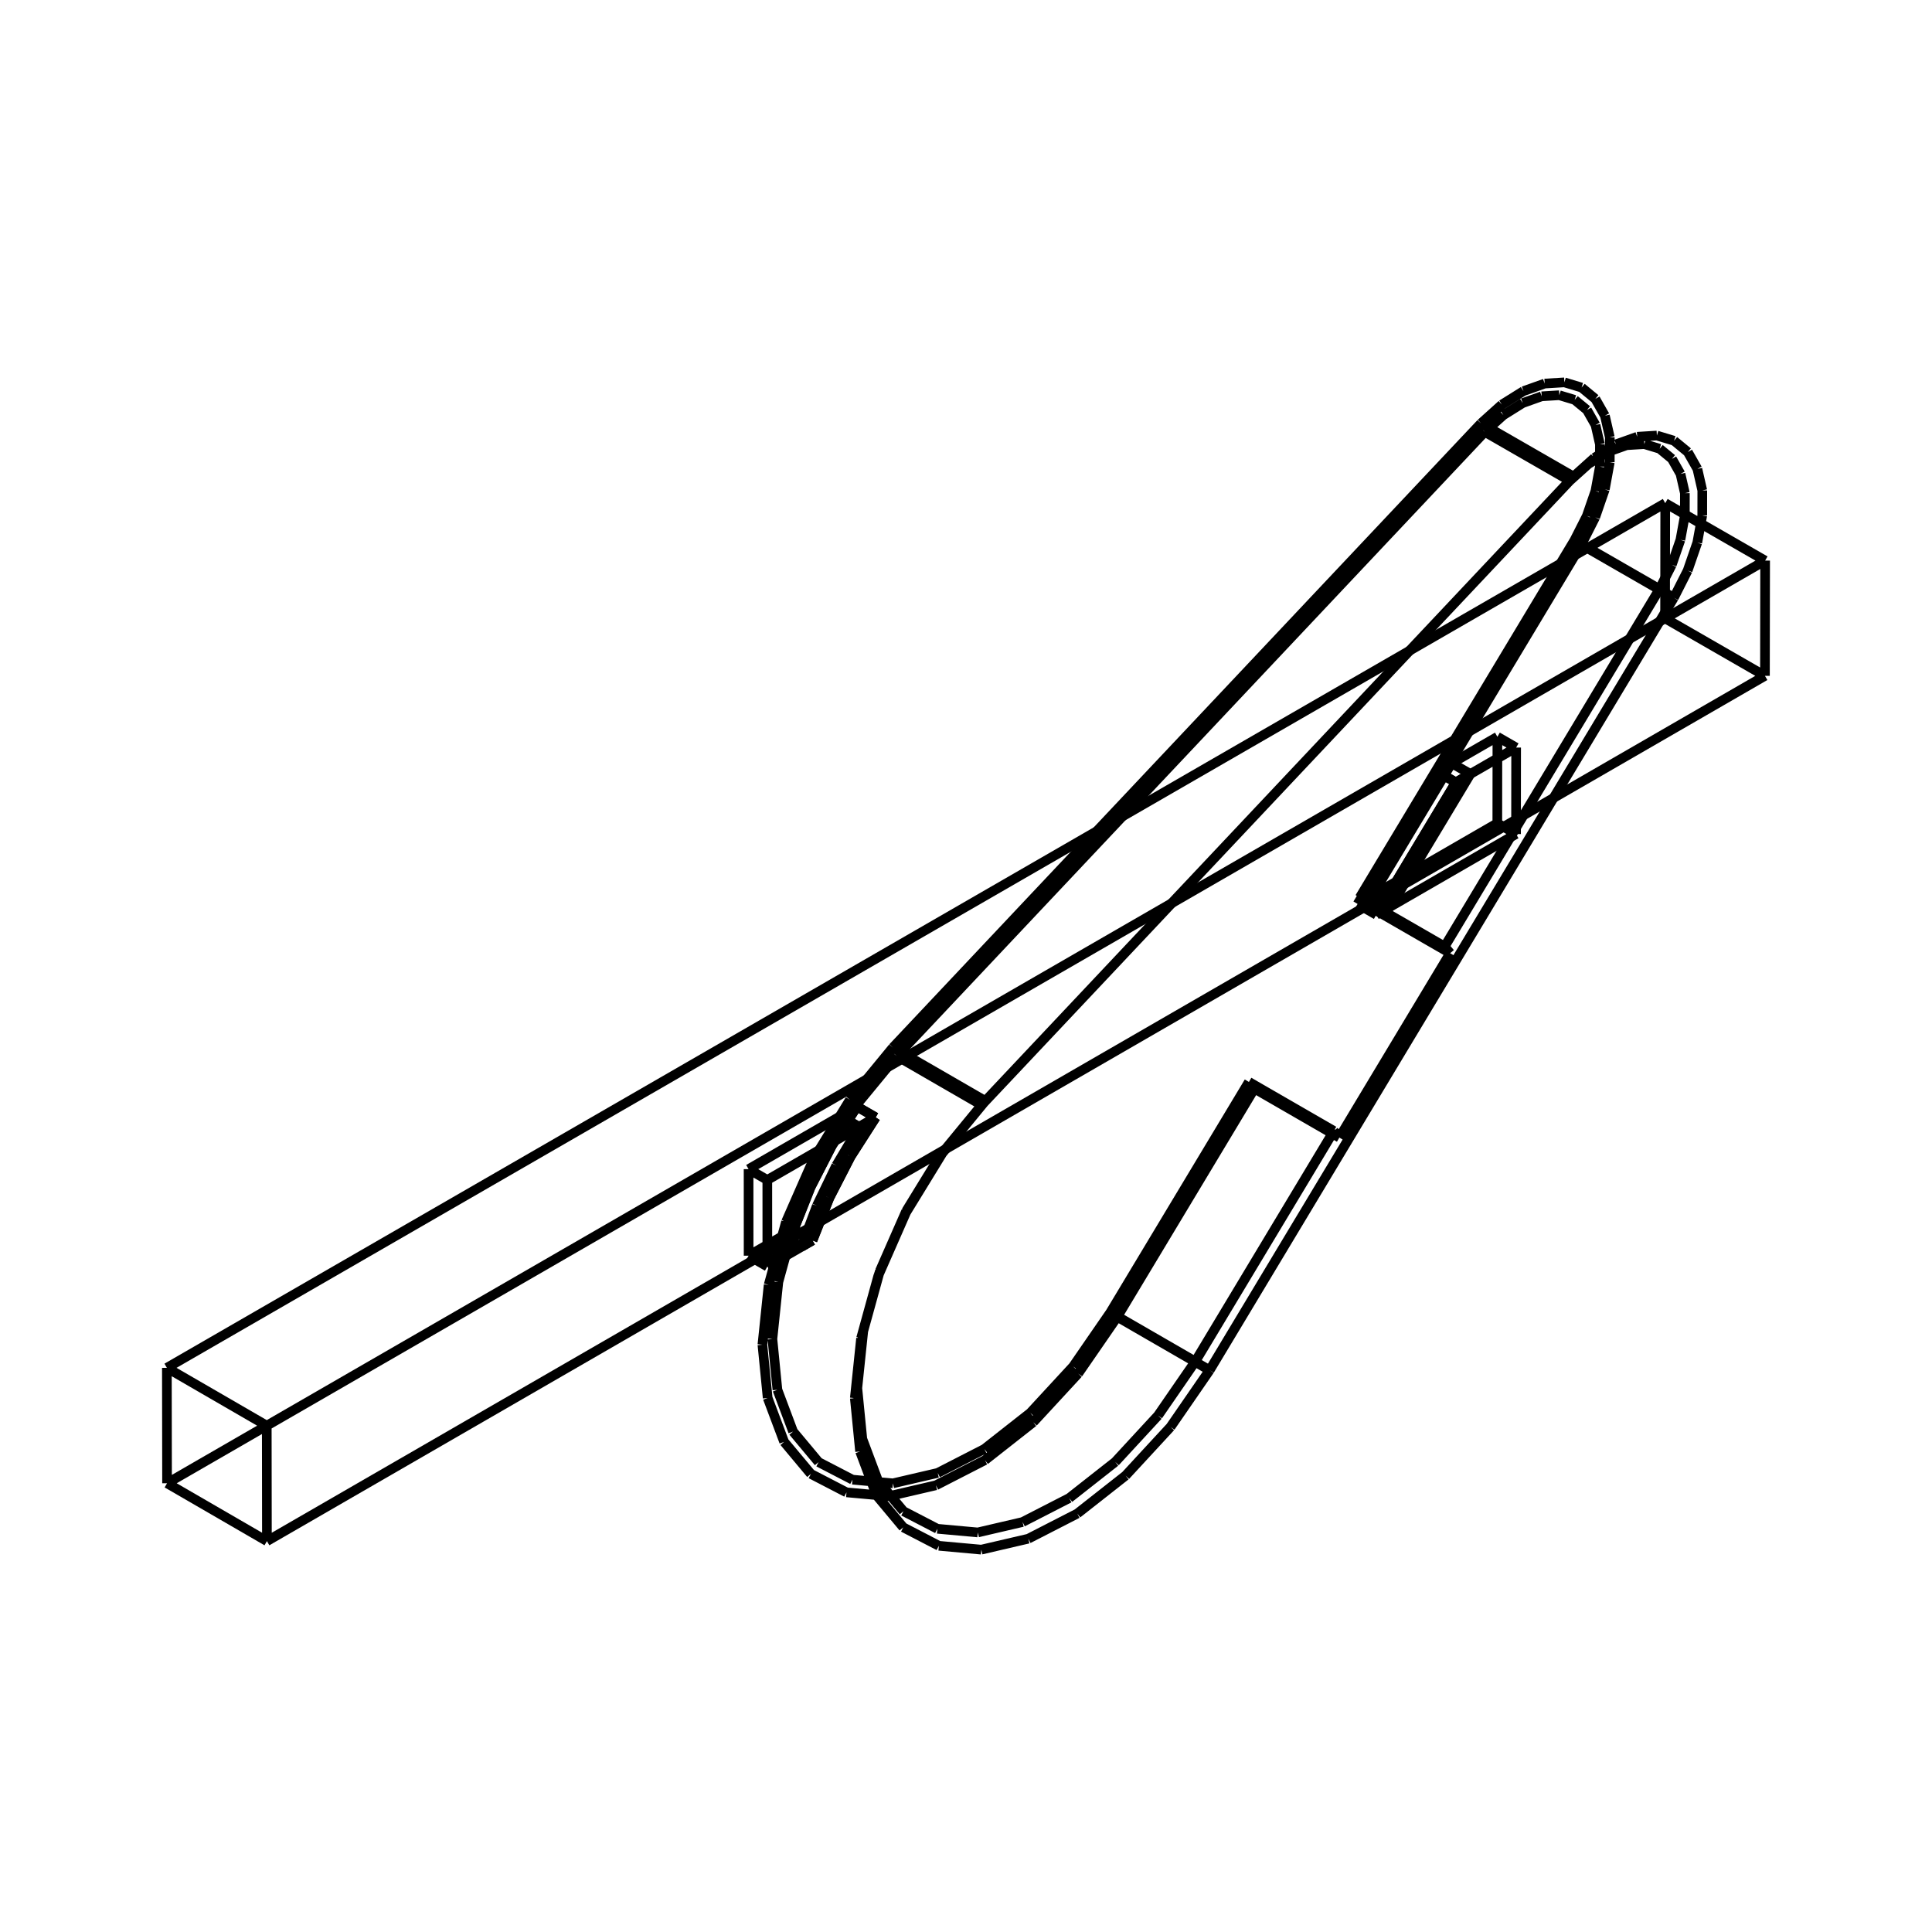
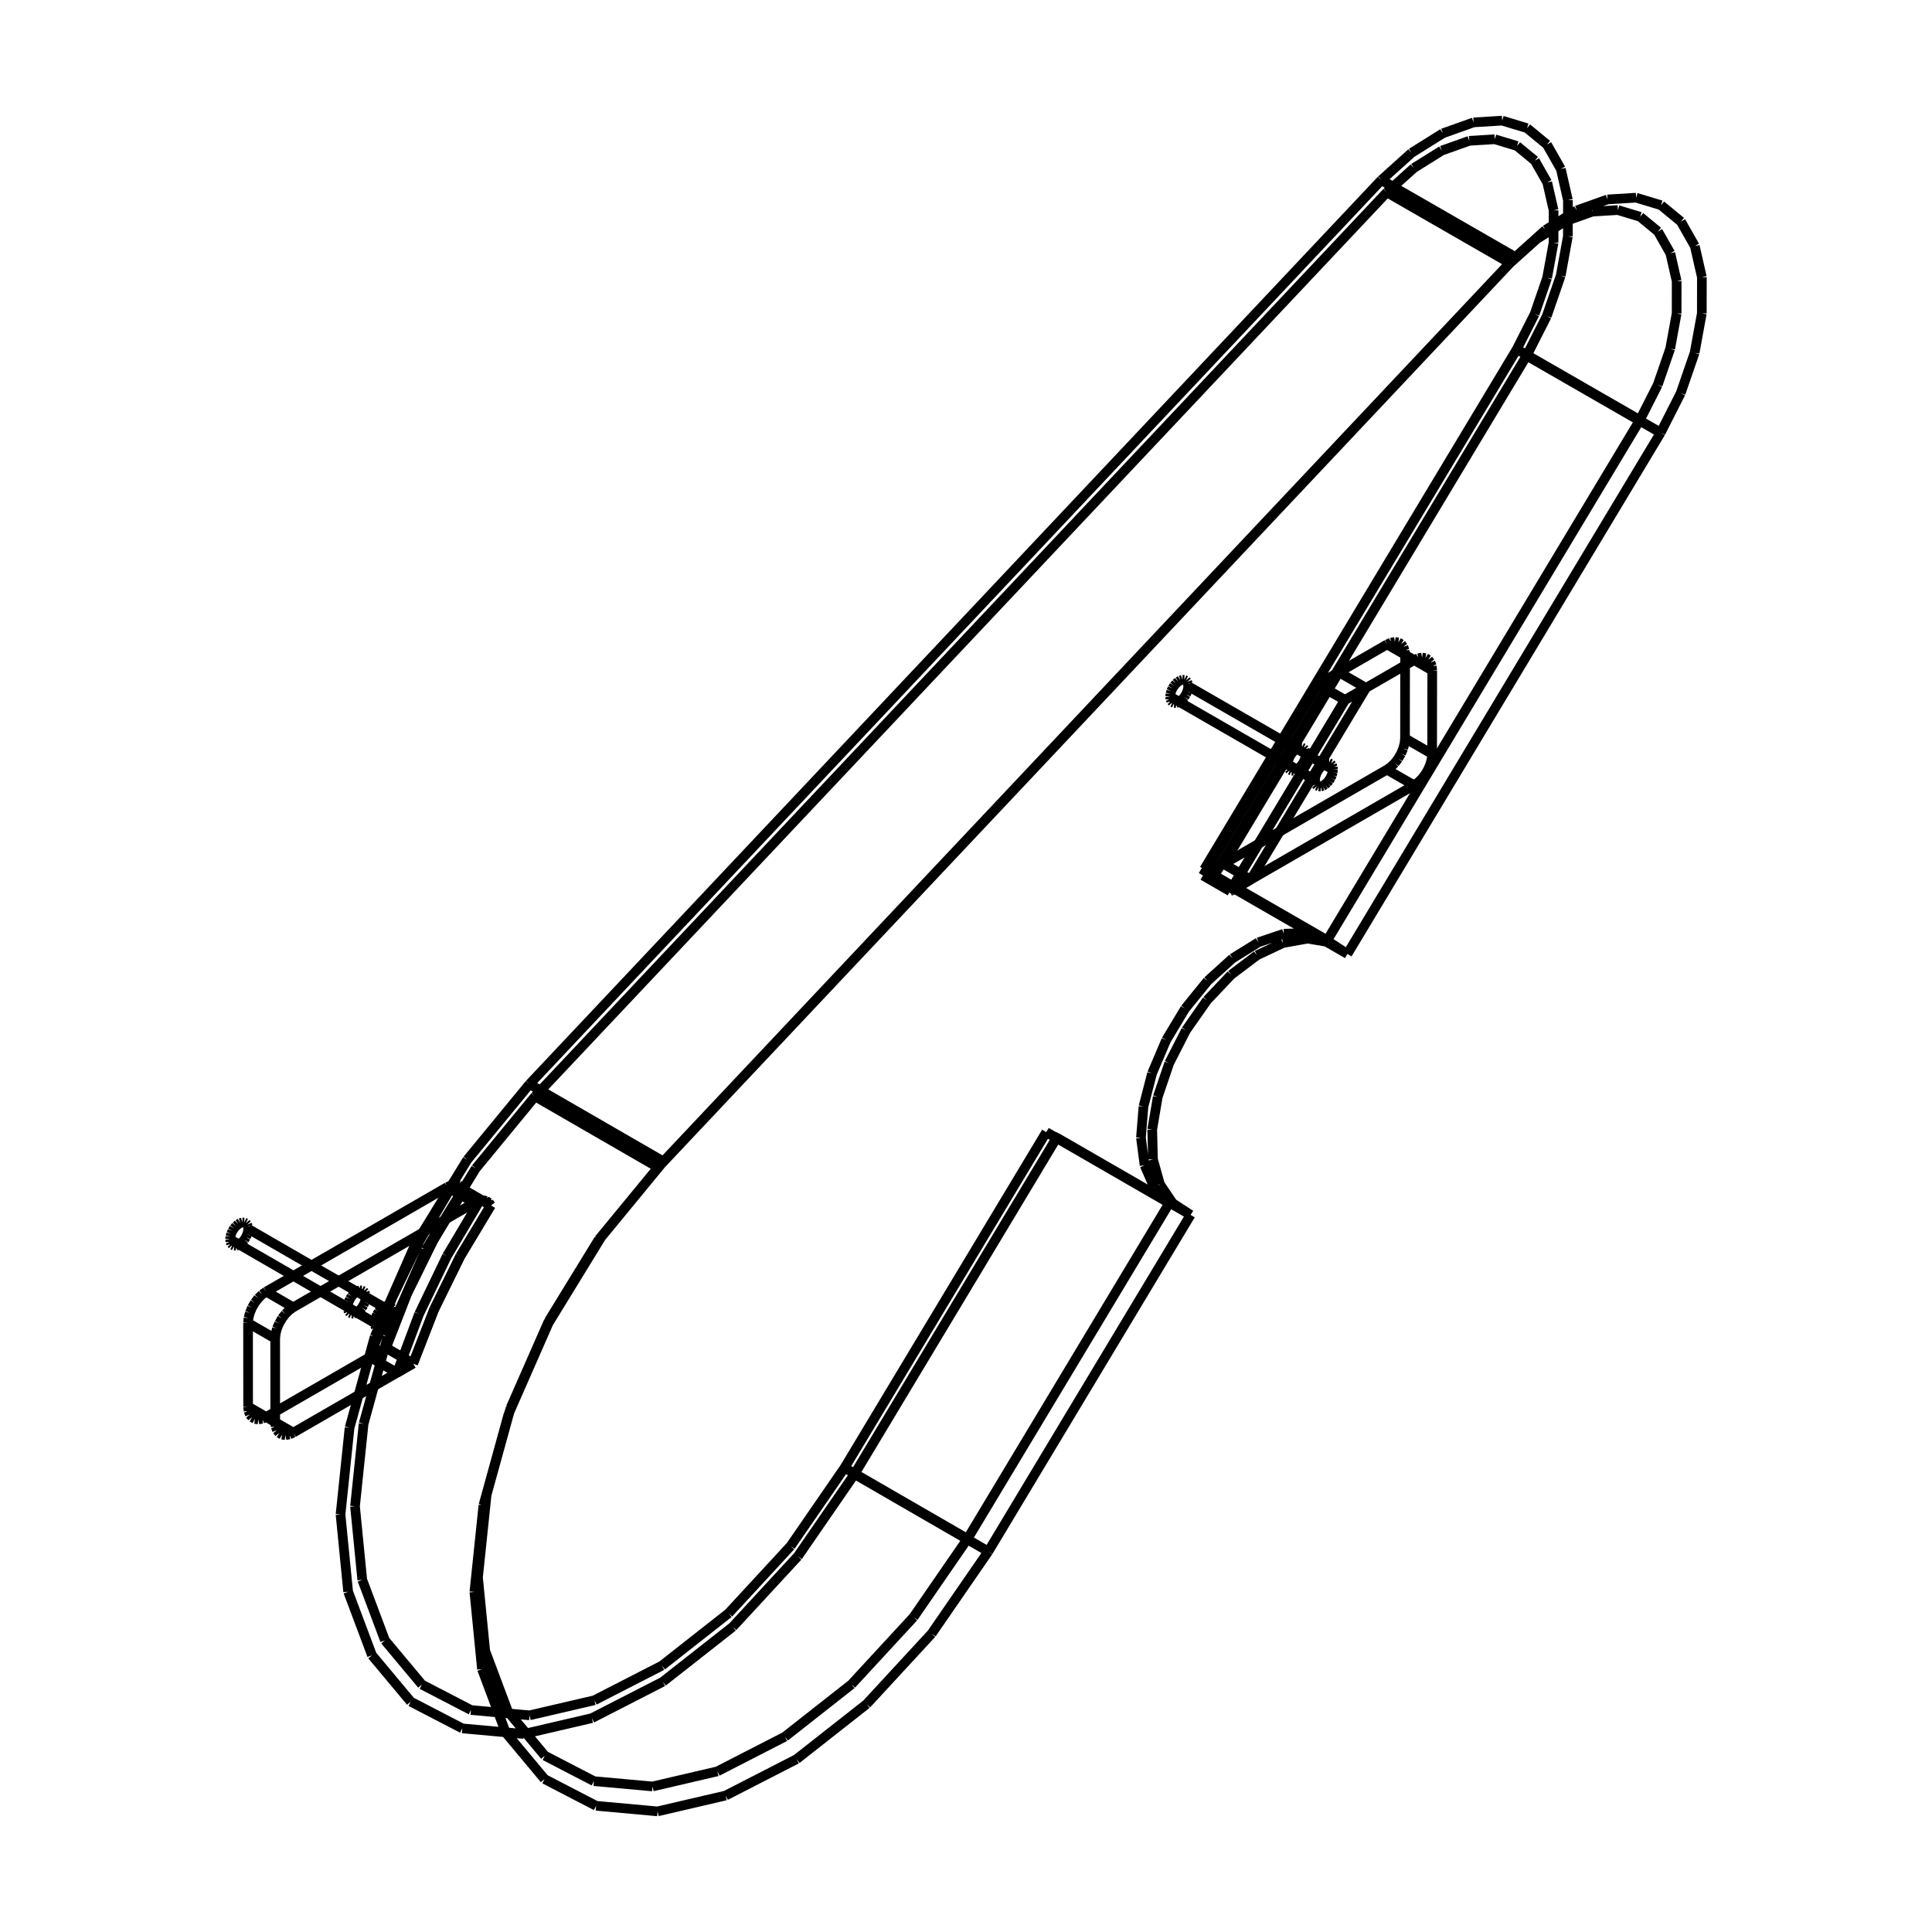
<svg xmlns="http://www.w3.org/2000/svg" viewBox="0 0 800 800">
-   <path d="M408.01,455.875 L651.534,197.372 M369.731,433.769 L408.01,455.875 M369.731,433.769 L613.234,175.336 M651.534,197.372 L613.234,175.336 M651.534,197.372 L651.546,197.359 M651.546,197.359 L651.558,197.347 M651.558,197.347 L651.57,197.334 M693.112,247.514 L698.822,236.249 M698.822,236.249 L702.811,224.684 M702.811,224.684 L704.867,213.428 M704.867,213.428 L704.881,203.075 M704.881,203.075 L702.853,194.174 M702.853,194.174 L698.89,187.194 M698.89,187.194 L693.2,182.505 M693.2,182.505 L686.084,180.354 M686.084,180.354 L677.917,180.857 M677.917,180.857 L669.132,183.986 M669.132,183.986 L660.192,189.576 M660.192,189.576 L651.57,197.334 M693.112,247.514 L693.102,247.53 M693.102,247.53 L693.093,247.546 M693.093,247.546 L693.083,247.562 M693.083,247.562 L500.888,567.367 M408.01,455.875 L390.209,477.517 M390.209,477.517 L375.181,502.022 M375.181,502.022 L363.752,528.046 M363.752,528.046 L356.547,554.161 M356.547,554.161 L353.962,578.935 M353.962,578.935 L356.137,601.01 M356.137,601.01 L362.951,619.176 M362.951,619.176 L374.028,632.44 M374.028,632.44 L388.76,640.078 M388.76,640.078 L406.339,641.674 M406.339,641.674 L425.802,637.144 M425.802,637.144 L446.084,626.737 M446.084,626.737 L466.074,611.024 M466.074,611.024 L484.681,590.867 M484.681,590.867 L500.888,567.367 M462.638,545.265 L500.888,567.367 M369.731,433.769 L351.932,455.405 M351.932,455.405 L336.907,479.905 M336.907,479.905 L325.481,505.924 M325.481,505.924 L318.28,532.035 M318.28,532.035 L315.699,556.806 M315.699,556.806 L317.878,578.879 M317.878,578.879 L324.696,597.045 M324.696,597.045 L335.776,610.31 M335.776,610.31 L350.512,617.95 M350.512,617.95 L368.093,619.549 M368.093,619.549 L387.557,615.022 M387.557,615.022 L407.839,604.619 M407.839,604.619 L427.829,588.912 M427.829,588.912 L446.434,568.76 M446.434,568.76 L462.638,545.265 M348.054,462.132 L338.524,478.13 M338.524,478.13 L330.479,494.813 M330.479,494.813 L324.102,511.798 M348.054,462.132 L355.811,466.613 M355.811,466.613 L346.281,482.612 M346.281,482.612 L338.235,499.296 M338.235,499.296 L331.858,516.281 M324.102,511.798 L331.858,516.281 M519.437,450.756 L462.638,545.265 M517.153,448.01 L519.437,450.756 M517.153,448.01 L459.794,543.452 M371.314,437.271 L354.358,457.876 M354.358,457.876 L340.045,481.209 M340.045,481.209 L329.16,505.991 M329.16,505.991 L322.299,530.862 M322.299,530.862 L319.839,554.457 M319.839,554.457 L321.912,575.482 M321.912,575.482 L328.405,592.786 M328.405,592.786 L338.959,605.422 M338.959,605.422 L352.994,612.698 M352.994,612.698 L369.741,614.221 M369.741,614.221 L388.281,609.907 M388.281,609.907 L407.6,599.997 M407.6,599.997 L426.64,585.032 M426.64,585.032 L444.361,565.834 M444.361,565.834 L459.794,543.452 M371.314,437.271 L614.826,178.823 M651.972,223.681 L657.076,213.613 M657.076,213.613 L660.639,203.276 M660.639,203.276 L662.476,193.215 M662.476,193.215 L662.487,183.962 M662.487,183.962 L660.672,176.006 M660.672,176.006 L657.128,169.767 M657.128,169.767 L652.04,165.575 M652.04,165.575 L645.678,163.652 M645.678,163.652 L638.377,164.1 M638.377,164.1 L630.524,166.895 M630.524,166.895 L622.532,171.891 M622.532,171.891 L614.826,178.823 M651.972,223.681 L563.034,371.669 M565.316,374.417 L563.034,371.669 M654.796,225.527 L565.316,374.417 M654.825,225.48 L654.815,225.496 M654.815,225.496 L654.806,225.512 M654.806,225.512 L654.796,225.527 M654.825,225.48 L660.534,214.217 M660.534,214.217 L664.521,202.654 M664.521,202.654 L666.575,191.399 M666.575,191.399 L666.587,181.048 M666.587,181.048 L664.558,172.147 M664.558,172.147 L660.593,165.167 M660.593,165.167 L654.902,160.477 M654.902,160.477 L647.784,158.326 M647.784,158.326 L639.617,158.826 M639.617,158.826 L630.831,161.954 M630.831,161.954 L621.891,167.542 M621.891,167.542 L613.27,175.297 M613.234,175.336 L613.246,175.323 M613.246,175.323 L613.258,175.31 M613.258,175.31 L613.27,175.297 M651.57,197.334 L613.27,175.297 M693.112,247.514 L654.825,225.48 M693.083,247.562 L654.796,225.527 M565.316,374.417 L600.482,394.693 M554.595,471.047 L519.437,450.756 M600.482,394.693 L554.595,471.047 M608.867,320.488 L575.926,375.298 M601.109,316.018 L608.867,320.488 M601.109,316.018 L568.17,370.826 M575.926,375.298 L568.17,370.826 M348.054,462.132 L354.853,458.206 M328.68,509.153 L324.102,511.798 M354.853,458.206 L344.451,474.431 M344.451,474.431 L335.646,491.569 M335.646,491.569 L328.68,509.153 M355.811,466.613 L362.611,462.687 M354.853,458.206 L362.611,462.687 M336.437,513.637 L331.858,516.281 M362.611,462.687 L352.208,478.913 M352.208,478.913 L343.403,496.052 M343.403,496.052 L336.437,513.637 M328.68,509.153 L336.437,513.637 M554.595,471.047 L552.312,468.301 M552.312,468.301 L517.153,448.01 M552.312,468.301 L494.943,563.762 M494.943,563.762 L459.794,543.452 M406.488,457.584 L389.531,478.194 M389.531,478.194 L375.215,501.532 M375.215,501.532 L364.327,526.319 M364.327,526.319 L357.463,551.193 M357.463,551.193 L354.999,574.79 M354.999,574.79 L357.069,595.817 M357.069,595.817 L363.558,613.122 M363.558,613.122 L374.108,625.756 M374.108,625.756 L388.141,633.032 M388.141,633.032 L404.886,634.551 M404.886,634.551 L423.425,630.235 M423.425,630.235 L442.744,620.32 M442.744,620.32 L461.785,605.351 M461.785,605.351 L479.508,586.148 M479.508,586.148 L494.943,563.762 M406.488,457.584 L371.314,437.271 M406.488,457.584 L650.019,199.073 M650.019,199.073 L614.826,178.823 M687.155,243.929 L692.259,233.859 M692.259,233.859 L695.825,223.52 M695.825,223.52 L697.662,213.458 M697.662,213.458 L697.675,204.204 M697.675,204.204 L695.862,196.248 M695.862,196.248 L692.319,190.009 M692.319,190.009 L687.232,185.817 M687.232,185.817 L680.871,183.895 M680.871,183.895 L673.571,184.344 M673.571,184.344 L665.717,187.141 M665.717,187.141 L657.726,192.139 M657.726,192.139 L650.019,199.073 M687.155,243.929 L651.972,223.681 M687.155,243.929 L598.2,391.945 M571.307,376.439 L598.2,391.945 M571.307,376.439 L602.842,323.966 M602.842,323.966 L595.085,319.496 M563.551,371.967 L595.085,319.496 M563.034,371.669 L563.551,371.967 M598.2,391.945 L600.482,394.693 M563.551,371.967 L564.408,372.999 M572.164,377.471 L564.408,372.999 M571.307,376.439 L572.164,377.471 M602.842,323.966 L608.867,320.488 M575.926,375.298 L572.164,377.471 M595.085,319.496 L601.109,316.018 M568.17,370.826 L564.408,372.999" stroke="black" stroke-width="4" fill="red" />
-   <path d="M689.539,208.339 L69.099,566.391 M689.475,256.052 L69.173,614.184 M689.539,208.339 L689.475,256.052 M69.099,566.391 L69.173,614.184 M730.828,279.854 L110.526,638.145 M689.475,256.052 L730.828,279.854 M69.173,614.184 L110.526,638.145 M730.901,232.135 L110.461,590.346 M730.828,279.854 L730.901,232.135 M110.526,638.145 L110.461,590.346 M730.901,232.135 L689.539,208.339 M110.461,590.346 L69.099,566.391" stroke="black" stroke-width="4" fill="red" />
-   <path d="M336.437,513.637 L317.741,524.436 M317.741,524.436 L309.985,519.951 M328.68,509.153 L309.985,519.951 M328.68,509.153 L336.437,513.637 M362.611,462.687 L352.208,478.913 M352.208,478.913 L343.403,496.052 M343.403,496.052 L336.437,513.637 M317.728,488.605 L362.611,462.687 M317.741,524.436 L317.728,488.605 M317.728,488.605 L309.97,484.121 M309.985,519.951 L309.97,484.121 M354.853,458.206 L344.451,474.431 M344.451,474.431 L335.646,491.569 M335.646,491.569 L328.68,509.153 M309.97,484.121 L354.853,458.206 M354.853,458.206 L362.611,462.687" stroke="black" stroke-width="4" fill="red" />
-   <path d="M627.763,345.355 L569.901,378.779 M562.145,374.306 L569.901,378.779 M620.006,340.886 L562.145,374.306 M627.763,345.355 L620.006,340.886 M627.8,309.554 L627.763,345.355 M602.842,323.966 L627.8,309.554 M569.901,378.779 L602.842,323.966 M562.145,374.306 L595.085,319.496 M602.842,323.966 L595.085,319.496 M620.043,305.086 L620.006,340.886 M595.085,319.496 L620.043,305.086 M627.8,309.554 L620.043,305.086" stroke="black" stroke-width="4" fill="red" />
+   <path d="M274.712,480.932 L627.442,106.505 M219.267,448.912 L274.712,480.932 M219.267,448.912 L571.967,74.587 M627.442,106.505 L571.967,74.587 M274.712,480.932 L248.928,512.279 M248.928,512.279 L227.161,547.773 M227.161,547.773 L210.607,585.467 M210.607,585.467 L200.172,623.293 M200.172,623.293 L196.427,659.177 M196.427,659.177 L199.577,691.151 M199.577,691.151 L209.446,717.464 M209.446,717.464 L225.491,736.676 M225.491,736.676 L246.83,747.739 M246.83,747.739 L272.292,750.051 M272.292,750.051 L300.483,743.489 M300.483,743.489 L329.86,728.415 M329.86,728.415 L358.815,705.656 M358.815,705.656 L385.766,676.459 M385.766,676.459 L409.241,642.421 M627.442,106.505 L627.46,106.487 M627.46,106.487 L627.477,106.468 M627.477,106.468 L627.495,106.45 M687.665,179.133 L695.936,162.817 M695.936,162.817 L701.713,146.065 M701.713,146.065 L704.691,129.761 M704.691,129.761 L704.713,114.766 M704.713,114.766 L701.775,101.873 M701.775,101.873 L696.035,91.764 M696.035,91.764 L687.793,84.971 M687.793,84.971 L677.486,81.856 M677.486,81.856 L665.657,82.583 M665.657,82.583 L652.932,87.116 M652.932,87.116 L639.983,95.214 M639.983,95.214 L627.495,106.45 M687.665,179.133 L687.652,179.156 M687.652,179.156 L687.638,179.179 M687.638,179.179 L687.624,179.202 M687.624,179.202 L557.934,395.002 M493,503.049 L485.605,498.223 M485.605,498.223 L480.311,490.402 M480.311,490.402 L477.425,480.038 M477.425,480.038 L477.114,467.734 M477.114,467.734 L479.398,454.205 M479.398,454.205 L484.143,440.235 M484.143,440.235 L491.075,426.636 M491.075,426.636 L499.791,414.198 M499.791,414.198 L509.784,403.645 M509.784,403.645 L520.473,395.587 M520.473,395.587 L531.239,390.494 M531.239,390.494 L541.455,388.661 M541.455,388.661 L550.529,390.193 M550.529,390.193 L557.934,395.002 M493,503.049 L409.241,642.421 M353.838,610.408 L409.241,642.421 M219.267,448.912 L193.486,480.251 M193.486,480.251 L171.723,515.737 M171.723,515.737 L155.174,553.425 M155.174,553.425 L144.744,591.245 M144.744,591.245 L141.006,627.125 M141.006,627.125 L144.162,659.096 M144.162,659.096 L154.036,685.408 M154.036,685.408 L170.086,704.622 M170.086,704.622 L191.429,715.687 M191.429,715.687 L216.895,718.003 M216.895,718.003 L245.087,711.446 M245.087,711.446 L274.464,696.379 M274.464,696.379 L303.418,673.628 M303.418,673.628 L330.367,644.439 M330.367,644.439 L353.838,610.408 M187.444,490.643 L173.821,513.623 M173.821,513.623 L162.312,537.566 M162.312,537.566 L153.177,561.932 M187.444,490.643 L198.68,497.134 M198.68,497.134 L185.057,520.116 M185.057,520.116 L173.547,544.06 M173.547,544.06 L164.411,568.426 M153.177,561.932 L164.411,568.426 M437.581,471.066 L353.838,610.408 M433.253,468.787 L434.633,469.656 M434.633,469.656 L436.077,470.416 M436.077,470.416 L437.581,471.066 M433.253,468.787 L349.718,607.782 M221.56,453.984 L197.001,483.829 M197.001,483.829 L176.269,517.627 M176.269,517.627 L160.502,553.522 M160.502,553.522 L150.565,589.546 M150.565,589.546 L147.001,623.722 M147.001,623.722 L150.005,654.176 M150.005,654.176 L159.409,679.239 M159.409,679.239 L174.695,697.541 M174.695,697.541 L195.025,708.081 M195.025,708.081 L219.281,710.286 M219.281,710.286 L246.136,704.038 M246.136,704.038 L274.118,689.683 M274.118,689.683 L301.697,668.008 M301.697,668.008 L327.365,640.201 M327.365,640.201 L349.718,607.782 M221.56,453.984 L574.273,79.638 M628.077,144.612 L635.469,130.029 M635.469,130.029 L640.631,115.056 M640.631,115.056 L643.291,100.484 M643.291,100.484 L643.307,87.082 M643.307,87.082 L640.679,75.558 M640.679,75.558 L635.545,66.521 M635.545,66.521 L628.176,60.449 M628.176,60.449 L618.96,57.663 M618.96,57.663 L608.385,58.312 M608.385,58.312 L597.01,62.361 M597.01,62.361 L585.435,69.598 M585.435,69.598 L574.273,79.638 M628.077,144.612 L498.639,359.988 M502.502,363.041 L501.283,361.918 M501.283,361.918 L499.995,360.9 M499.995,360.9 L498.639,359.988 M632.168,147.287 L502.502,363.041 M632.209,147.218 L632.195,147.241 M632.195,147.241 L632.181,147.264 M632.181,147.264 L632.168,147.287 M632.209,147.218 L640.478,130.905 M640.478,130.905 L646.253,114.155 M646.253,114.155 L649.228,97.854 M649.228,97.854 L649.246,82.861 M649.246,82.861 L646.307,69.969 M646.307,69.969 L640.564,59.859 M640.564,59.859 L632.32,53.066 M632.32,53.066 L622.011,49.949 M622.011,49.949 L610.181,50.674 M610.181,50.674 L597.455,55.204 M597.455,55.204 L584.506,63.299 M584.506,63.299 L572.019,74.532 M571.967,74.587 L571.984,74.568 M571.984,74.568 L572.001,74.55 M572.001,74.55 L572.019,74.532 M627.495,106.45 L572.019,74.532 M687.665,179.133 L632.209,147.218 M687.624,179.202 L632.168,147.287 M502.502,363.041 L557.934,395.002 M565.641,284.831 L517.929,364.221 M554.405,278.357 L565.641,284.831 M554.405,278.357 L506.695,357.743 M517.929,364.221 L506.695,357.743 M437.581,471.066 L493,503.049 M433.253,468.787 L484.178,498.177 M484.178,498.177 L477.942,491.712 M477.942,491.712 L473.953,482.525 M473.953,482.525 L472.44,471.138 M472.44,471.138 L473.489,458.203 M473.489,458.203 L477.04,444.459 M477.04,444.459 L482.892,430.689 M482.892,430.689 L490.708,417.683 M490.708,417.683 L500.044,406.182 M500.044,406.182 L510.365,396.844 M510.365,396.844 L521.081,390.203 M521.081,390.203 L531.58,386.637 M531.58,386.637 L541.263,386.35 M541.263,386.35 L549.576,389.357 M510.623,366.897 L549.576,389.357 M511.862,367.725 L511.455,367.439 M511.455,367.439 L511.042,367.163 M511.042,367.163 L510.623,366.897 M500.628,361.248 L511.862,367.725 M500.628,361.248 L500.221,360.962 M500.221,360.962 L499.807,360.686 M499.807,360.686 L499.388,360.42 M498.639,359.988 L499.388,360.42 M187.444,490.643 L188.875,490.536 M188.875,490.536 L190.146,490.849 M190.146,490.849 L191.201,491.566 M191.201,491.566 L191.996,492.658 M159.808,558.102 L153.177,561.932 M191.996,492.658 L179.332,513.73 M179.332,513.73 L168.527,535.699 M168.527,535.699 L159.808,558.102 M203.232,499.149 L191.996,492.658 M198.68,497.134 L200.111,497.028 M200.111,497.028 L201.382,497.34 M201.382,497.34 L202.438,498.058 M202.438,498.058 L203.232,499.149 M171.042,564.596 L164.411,568.426 M203.232,499.149 L190.568,520.222 M190.568,520.222 L179.762,542.192 M179.762,542.192 L171.042,564.596 M159.808,558.102 L171.042,564.596 M484.178,498.177 L400.629,637.199 M400.629,637.199 L349.718,607.782 M272.507,483.408 L247.946,513.259 M247.946,513.259 L227.211,547.064 M227.211,547.064 L211.44,582.965 M211.44,582.965 L201.497,618.994 M201.497,618.994 L197.928,653.173 M197.928,653.173 L200.926,683.63 M200.926,683.63 L210.325,708.694 M210.325,708.694 L225.608,726.995 M225.608,726.995 L245.933,737.533 M245.933,737.533 L270.187,739.734 M270.187,739.734 L297.04,733.481 M297.04,733.481 L325.022,719.12 M325.022,719.12 L352.602,697.439 M352.602,697.439 L378.272,669.624 M378.272,669.624 L400.629,637.199 M272.507,483.408 L221.56,453.984 M272.507,483.408 L625.249,108.969 M625.249,108.969 L574.273,79.638 M679.037,173.94 L686.431,159.354 M686.431,159.354 L691.595,144.379 M691.595,144.379 L694.256,129.805 M694.256,129.805 L694.275,116.401 M694.275,116.401 L691.649,104.877 M691.649,104.877 L686.517,95.84 M686.517,95.84 L679.149,89.768 M679.149,89.768 L669.935,86.984 M669.935,86.984 L659.361,87.635 M659.361,87.635 L647.986,91.686 M647.986,91.686 L636.411,98.925 M636.411,98.925 L625.249,108.969 M679.037,173.94 L628.077,144.612 M679.037,173.94 L549.576,389.357 M510.623,366.897 L556.915,289.87 M556.915,289.87 L545.679,283.395 M499.388,360.42 L545.679,283.395 M556.915,289.87 L565.641,284.831 M517.929,364.221 L511.862,367.725 M545.679,283.395 L554.405,278.357 M506.695,357.743 L500.628,361.248" stroke="black" stroke-width="4" fill="red" />
+   <path d="M171.042,564.596 L121.472,593.23 M121.472,593.23 L110.237,586.734 M159.808,558.102 L110.237,586.734 M159.808,558.102 L171.042,564.596 M203.232,499.149 L190.568,520.222 M190.568,520.222 L179.762,542.192 M179.762,542.192 L171.042,564.596 M196.418,498.037 L198.114,497.283 M198.114,497.283 L199.722,497.015 M199.722,497.015 L201.158,497.25 M201.158,497.25 L202.349,497.974 M202.349,497.974 L203.232,499.149 M121.448,541.329 L196.418,498.037 M113.953,554.311 L114.14,552.277 M114.14,552.277 L114.694,550.128 M114.694,550.128 L115.586,547.972 M115.586,547.972 L116.773,545.916 M116.773,545.916 L118.194,544.064 M118.194,544.064 L119.779,542.509 M119.779,542.509 L121.448,541.329 M113.969,588.912 L113.953,554.311 M121.472,593.23 L119.803,593.977 M119.803,593.977 L118.218,594.253 M118.218,594.253 L116.796,594.043 M116.796,594.043 L115.608,593.36 M115.608,593.36 L114.714,592.236 M114.714,592.236 L114.158,590.728 M114.158,590.728 L113.969,588.912 M155.199,547.796 L155.307,546.698 M155.307,546.698 L155.627,545.538 M155.627,545.538 L156.14,544.383 M156.14,544.383 L156.816,543.301 M156.816,543.301 L157.616,542.355 M157.616,542.355 L158.494,541.599 M158.494,541.599 L159.397,541.077 M159.397,541.077 L160.275,540.82 M160.275,540.82 L161.075,540.842 M161.075,540.842 L161.752,541.143 M161.752,541.143 L162.265,541.704 M162.265,541.704 L162.586,542.494 M162.586,542.494 L162.695,543.466 M162.695,543.466 L162.587,544.564 M162.587,544.564 L162.266,545.724 M162.266,545.724 L161.753,546.878 M161.753,546.878 L161.077,547.96 M161.077,547.96 L160.277,548.907 M160.277,548.907 L159.4,549.663 M159.4,549.663 L158.497,550.185 M158.497,550.185 L157.619,550.442 M157.619,550.442 L156.819,550.42 M156.819,550.42 L156.142,550.119 M156.142,550.119 L155.629,549.558 M155.629,549.558 L155.308,548.768 M155.308,548.768 L155.199,547.796 M113.969,588.912 L102.735,582.415 M110.237,586.734 L108.569,587.48 M108.569,587.48 L106.983,587.756 M106.983,587.756 L105.561,587.547 M105.561,587.547 L104.373,586.863 M104.373,586.863 L103.479,585.739 M103.479,585.739 L102.924,584.231 M102.924,584.231 L102.735,582.415 M191.996,492.658 L179.332,513.73 M179.332,513.73 L168.527,535.699 M168.527,535.699 L159.808,558.102 M185.182,491.546 L186.877,490.791 M186.877,490.791 L188.485,490.524 M188.485,490.524 L189.922,490.758 M189.922,490.758 L191.113,491.482 M191.113,491.482 L191.996,492.658 M110.212,534.833 L185.182,491.546 M102.717,547.815 L102.904,545.781 M102.904,545.781 L103.457,543.632 M103.457,543.632 L104.35,541.476 M104.35,541.476 L105.537,539.421 M105.537,539.421 L106.958,537.569 M106.958,537.569 L108.543,536.014 M108.543,536.014 L110.212,534.833 M102.735,582.415 L102.717,547.815 M143.963,541.302 L144.073,542.274 M144.073,542.274 L144.393,543.063 M144.393,543.063 L144.907,543.625 M144.907,543.625 L145.584,543.926 M145.584,543.926 L146.384,543.948 M146.384,543.948 L147.261,543.691 M147.261,543.691 L148.165,543.169 M148.165,543.169 L149.042,542.413 M149.042,542.413 L149.842,541.467 M149.842,541.467 L150.518,540.385 M150.518,540.385 L151.031,539.23 M151.031,539.23 L151.351,538.07 M151.351,538.07 L151.46,536.972 M151.46,536.972 L151.35,536 M151.35,536 L151.03,535.211 M151.03,535.211 L150.516,534.649 M150.516,534.649 L149.839,534.348 M149.839,534.348 L149.039,534.326 M149.039,534.326 L148.162,534.583 M148.162,534.583 L147.258,535.105 M147.258,535.105 L146.381,535.861 M146.381,535.861 L145.581,536.807 M145.581,536.807 L144.905,537.889 M144.905,537.889 L144.392,539.044 M144.392,539.044 L144.072,540.204 M144.072,540.204 L143.963,541.302 M203.232,499.149 L191.996,492.658 M196.418,498.037 L185.182,491.546 M121.448,541.329 L110.212,534.833 M113.953,554.311 L102.717,547.815 M155.199,547.796 L143.963,541.302" stroke="black" stroke-width="4" fill="red" />
+   <path d="M162.695,543.466 L102.784,508.839 M155.199,547.796 L95.287,513.167 M162.695,543.466 L162.586,542.494 M162.586,542.494 L162.265,541.704 M162.265,541.704 L161.752,541.143 M161.752,541.143 L161.075,540.842 M161.075,540.842 L160.275,540.82 M160.275,540.82 L159.397,541.077 M159.397,541.077 L158.494,541.599 M158.494,541.599 L157.616,542.355 M157.616,542.355 L156.816,543.301 M156.816,543.301 L156.14,544.383 M156.14,544.383 L155.627,545.538 M155.627,545.538 L155.307,546.698 M155.307,546.698 L155.199,547.796 M102.784,508.839 L102.674,507.867 M102.674,507.867 L102.354,507.077 M102.354,507.077 L101.84,506.516 M101.84,506.516 L101.163,506.215 M101.163,506.215 L100.363,506.192 M100.363,506.192 L99.485,506.449 M99.485,506.449 L98.582,506.971 M98.582,506.971 L97.704,507.727 M97.704,507.727 L96.905,508.673 M96.905,508.673 L96.229,509.755 M96.229,509.755 L95.716,510.909 M95.716,510.909 L95.396,512.069 M95.396,512.069 L95.287,513.167 M155.199,547.796 L155.308,548.768 M155.308,548.768 L155.629,549.558 M155.629,549.558 L156.142,550.119 M156.142,550.119 L156.819,550.42 M156.819,550.42 L157.619,550.442 M157.619,550.442 L158.497,550.185 M158.497,550.185 L159.4,549.663 M159.4,549.663 L160.277,548.907 M160.277,548.907 L161.077,547.96 M161.077,547.96 L161.753,546.878 M161.753,546.878 L162.266,545.724 M162.266,545.724 L162.587,544.564 M162.587,544.564 L162.695,543.466 M95.287,513.167 L95.397,514.139 M95.397,514.139 L95.718,514.928 M95.718,514.928 L96.232,515.49 M96.232,515.49 L96.908,515.791 M96.908,515.791 L97.709,515.813 M97.709,515.813 L98.586,515.556 M98.586,515.556 L99.49,515.035 M99.49,515.035 L100.367,514.279 M100.367,514.279 L101.167,513.332 M101.167,513.332 L101.843,512.251 M101.843,512.251 L102.356,511.096 M102.356,511.096 L102.676,509.937 M102.676,509.937 L102.784,508.839" stroke="black" stroke-width="4" fill="red" />
+   <path d="M585.539,325.166 L510.797,368.34 M585.539,325.166 L574.305,318.692 M510.797,368.34 L499.563,361.863 M574.305,318.692 L499.563,361.863 M585.539,325.166 L587.202,323.989 M587.202,323.989 L588.782,322.438 M588.782,322.438 L590.2,320.59 M590.2,320.59 L591.384,318.538 M591.384,318.538 L592.276,316.386 M592.276,316.386 L592.831,314.24 M592.831,314.24 L593.02,312.209 M593.057,277.638 L593.02,312.209 M585.593,273.31 L587.255,272.566 M587.255,272.566 L588.834,272.294 M588.834,272.294 L590.25,272.505 M590.25,272.505 L591.432,273.191 M591.432,273.191 L592.32,274.315 M592.32,274.315 L592.871,275.823 M592.871,275.823 L593.057,277.638 M556.915,289.87 L585.593,273.31 M509.352,369.012 L556.915,289.87 M510.797,368.34 L510.313,368.602 M510.313,368.602 L509.83,368.826 M509.83,368.826 L509.352,369.012 M544.46,322.981 L544.569,321.884 M544.569,321.884 L544.89,320.725 M544.89,320.725 L545.402,319.572 M545.402,319.572 L546.077,318.492 M546.077,318.492 L546.875,317.547 M546.875,317.547 L547.75,316.792 M547.75,316.792 L548.651,316.272 M548.651,316.272 L549.526,316.016 M549.526,316.016 L550.323,316.04 M550.323,316.04 L550.997,316.341 M550.997,316.341 L551.508,316.903 M551.508,316.903 L551.827,317.692 M551.827,317.692 L551.934,318.664 M551.934,318.664 L551.825,319.761 M551.825,319.761 L551.504,320.92 M551.504,320.92 L550.992,322.072 M550.992,322.072 L550.317,323.153 M550.317,323.153 L549.519,324.098 M549.519,324.098 L548.644,324.852 M548.644,324.852 L547.743,325.373 M547.743,325.373 L546.868,325.629 M546.868,325.629 L546.071,325.605 M546.071,325.605 L545.397,325.304 M545.397,325.304 L544.886,324.742 M544.886,324.742 L544.567,323.952 M544.567,323.952 L544.46,322.981 M593.02,312.209 L581.785,305.736 M574.305,318.692 L575.967,317.515 M575.967,317.515 L577.547,315.964 M577.547,315.964 L578.965,314.116 M578.965,314.116 L580.15,312.065 M580.15,312.065 L581.041,309.912 M581.041,309.912 L581.596,307.767 M581.596,307.767 L581.785,305.736 M499.563,361.863 L499.078,362.124 M499.078,362.124 L498.596,362.349 M498.596,362.349 L498.117,362.534 M509.352,369.012 L498.117,362.534 M581.821,271.166 L581.785,305.736 M574.356,266.837 L576.019,266.094 M576.019,266.094 L577.598,265.821 M577.598,265.821 L579.014,266.032 M579.014,266.032 L580.196,266.718 M580.196,266.718 L581.084,267.843 M581.084,267.843 L581.635,269.351 M581.635,269.351 L581.821,271.166 M545.679,283.395 L574.356,266.837 M498.117,362.534 L545.679,283.395 M533.224,316.505 L533.332,317.477 M533.332,317.477 L533.651,318.267 M533.651,318.267 L534.162,318.828 M534.162,318.828 L534.835,319.13 M534.835,319.13 L535.633,319.153 M535.633,319.153 L536.507,318.897 M536.507,318.897 L537.408,318.377 M537.408,318.377 L538.283,317.622 M538.283,317.622 L539.082,316.678 M539.082,316.678 L539.757,315.597 M539.757,315.597 L540.269,314.444 M540.269,314.444 L540.59,313.286 M540.59,313.286 L540.699,312.189 M540.699,312.189 L540.591,311.217 M540.591,311.217 L540.273,310.428 M540.273,310.428 L539.762,309.866 M539.762,309.866 L539.088,309.564 M539.088,309.564 L538.291,309.541 M538.291,309.541 L537.416,309.797 M537.416,309.797 L536.515,310.317 M536.515,310.317 L535.64,311.072 M535.64,311.072 L534.842,312.017 M534.842,312.017 L534.167,313.097 M534.167,313.097 L533.654,314.25 M533.654,314.25 L533.334,315.409 M533.334,315.409 L533.224,316.505 M593.057,277.638 L581.821,271.166 M585.593,273.31 L574.356,266.837 M556.915,289.87 L545.679,283.395 M544.46,322.981 L533.224,316.505" stroke="black" stroke-width="4" fill="red" />
+   <path d="M551.934,318.664 L492.023,284.137 M544.46,322.981 L484.548,288.452 M551.934,318.664 L551.827,317.692 M551.827,317.692 L551.508,316.903 M551.508,316.903 L550.997,316.341 M550.997,316.341 L550.323,316.04 M550.323,316.04 L549.526,316.016 M549.526,316.016 L548.651,316.272 M548.651,316.272 L547.75,316.792 M547.75,316.792 L546.875,317.547 M546.875,317.547 L546.077,318.492 M546.077,318.492 L545.402,319.572 M545.402,319.572 L544.89,320.725 M544.89,320.725 L544.569,321.884 M544.569,321.884 L544.46,322.981 M492.023,284.137 L491.915,283.165 M491.915,283.165 L491.597,282.375 M491.597,282.375 L491.085,281.814 M491.085,281.814 L490.412,281.512 M490.412,281.512 L489.614,281.489 M489.614,281.489 L488.739,281.744 M488.739,281.744 L487.838,282.264 M487.838,282.264 L486.963,283.019 M486.963,283.019 L486.165,283.963 M486.165,283.963 L485.49,285.043 M485.49,285.043 L484.978,286.196 M484.978,286.196 L484.658,287.355 M484.658,287.355 L484.548,288.452 M544.46,322.981 L544.567,323.952 M544.567,323.952 L544.886,324.742 M544.886,324.742 L545.397,325.304 M545.397,325.304 L546.071,325.605 M546.071,325.605 L546.868,325.629 M546.868,325.629 L547.743,325.373 M547.743,325.373 L548.644,324.852 M548.644,324.852 L549.519,324.098 M549.519,324.098 L550.317,323.153 M550.317,323.153 L550.992,322.072 M550.992,322.072 L551.504,320.92 M551.504,320.92 L551.825,319.761 M551.825,319.761 L551.934,318.664 M484.548,288.452 L484.656,289.423 M484.656,289.423 L484.975,290.213 M484.975,290.213 L485.486,290.774 M485.486,290.774 L486.16,291.076 M486.16,291.076 L486.958,291.099 M486.958,291.099 L487.832,290.844 M487.832,290.844 L488.733,290.324 M488.733,290.324 L489.608,289.569 M489.608,289.569 L490.406,288.625 M490.406,288.625 L491.081,287.545 M491.081,287.545 L491.594,286.392 M491.594,286.392 L491.914,285.233 M491.914,285.233 L492.023,284.137" stroke="black" stroke-width="4" fill="red" />
</svg>
